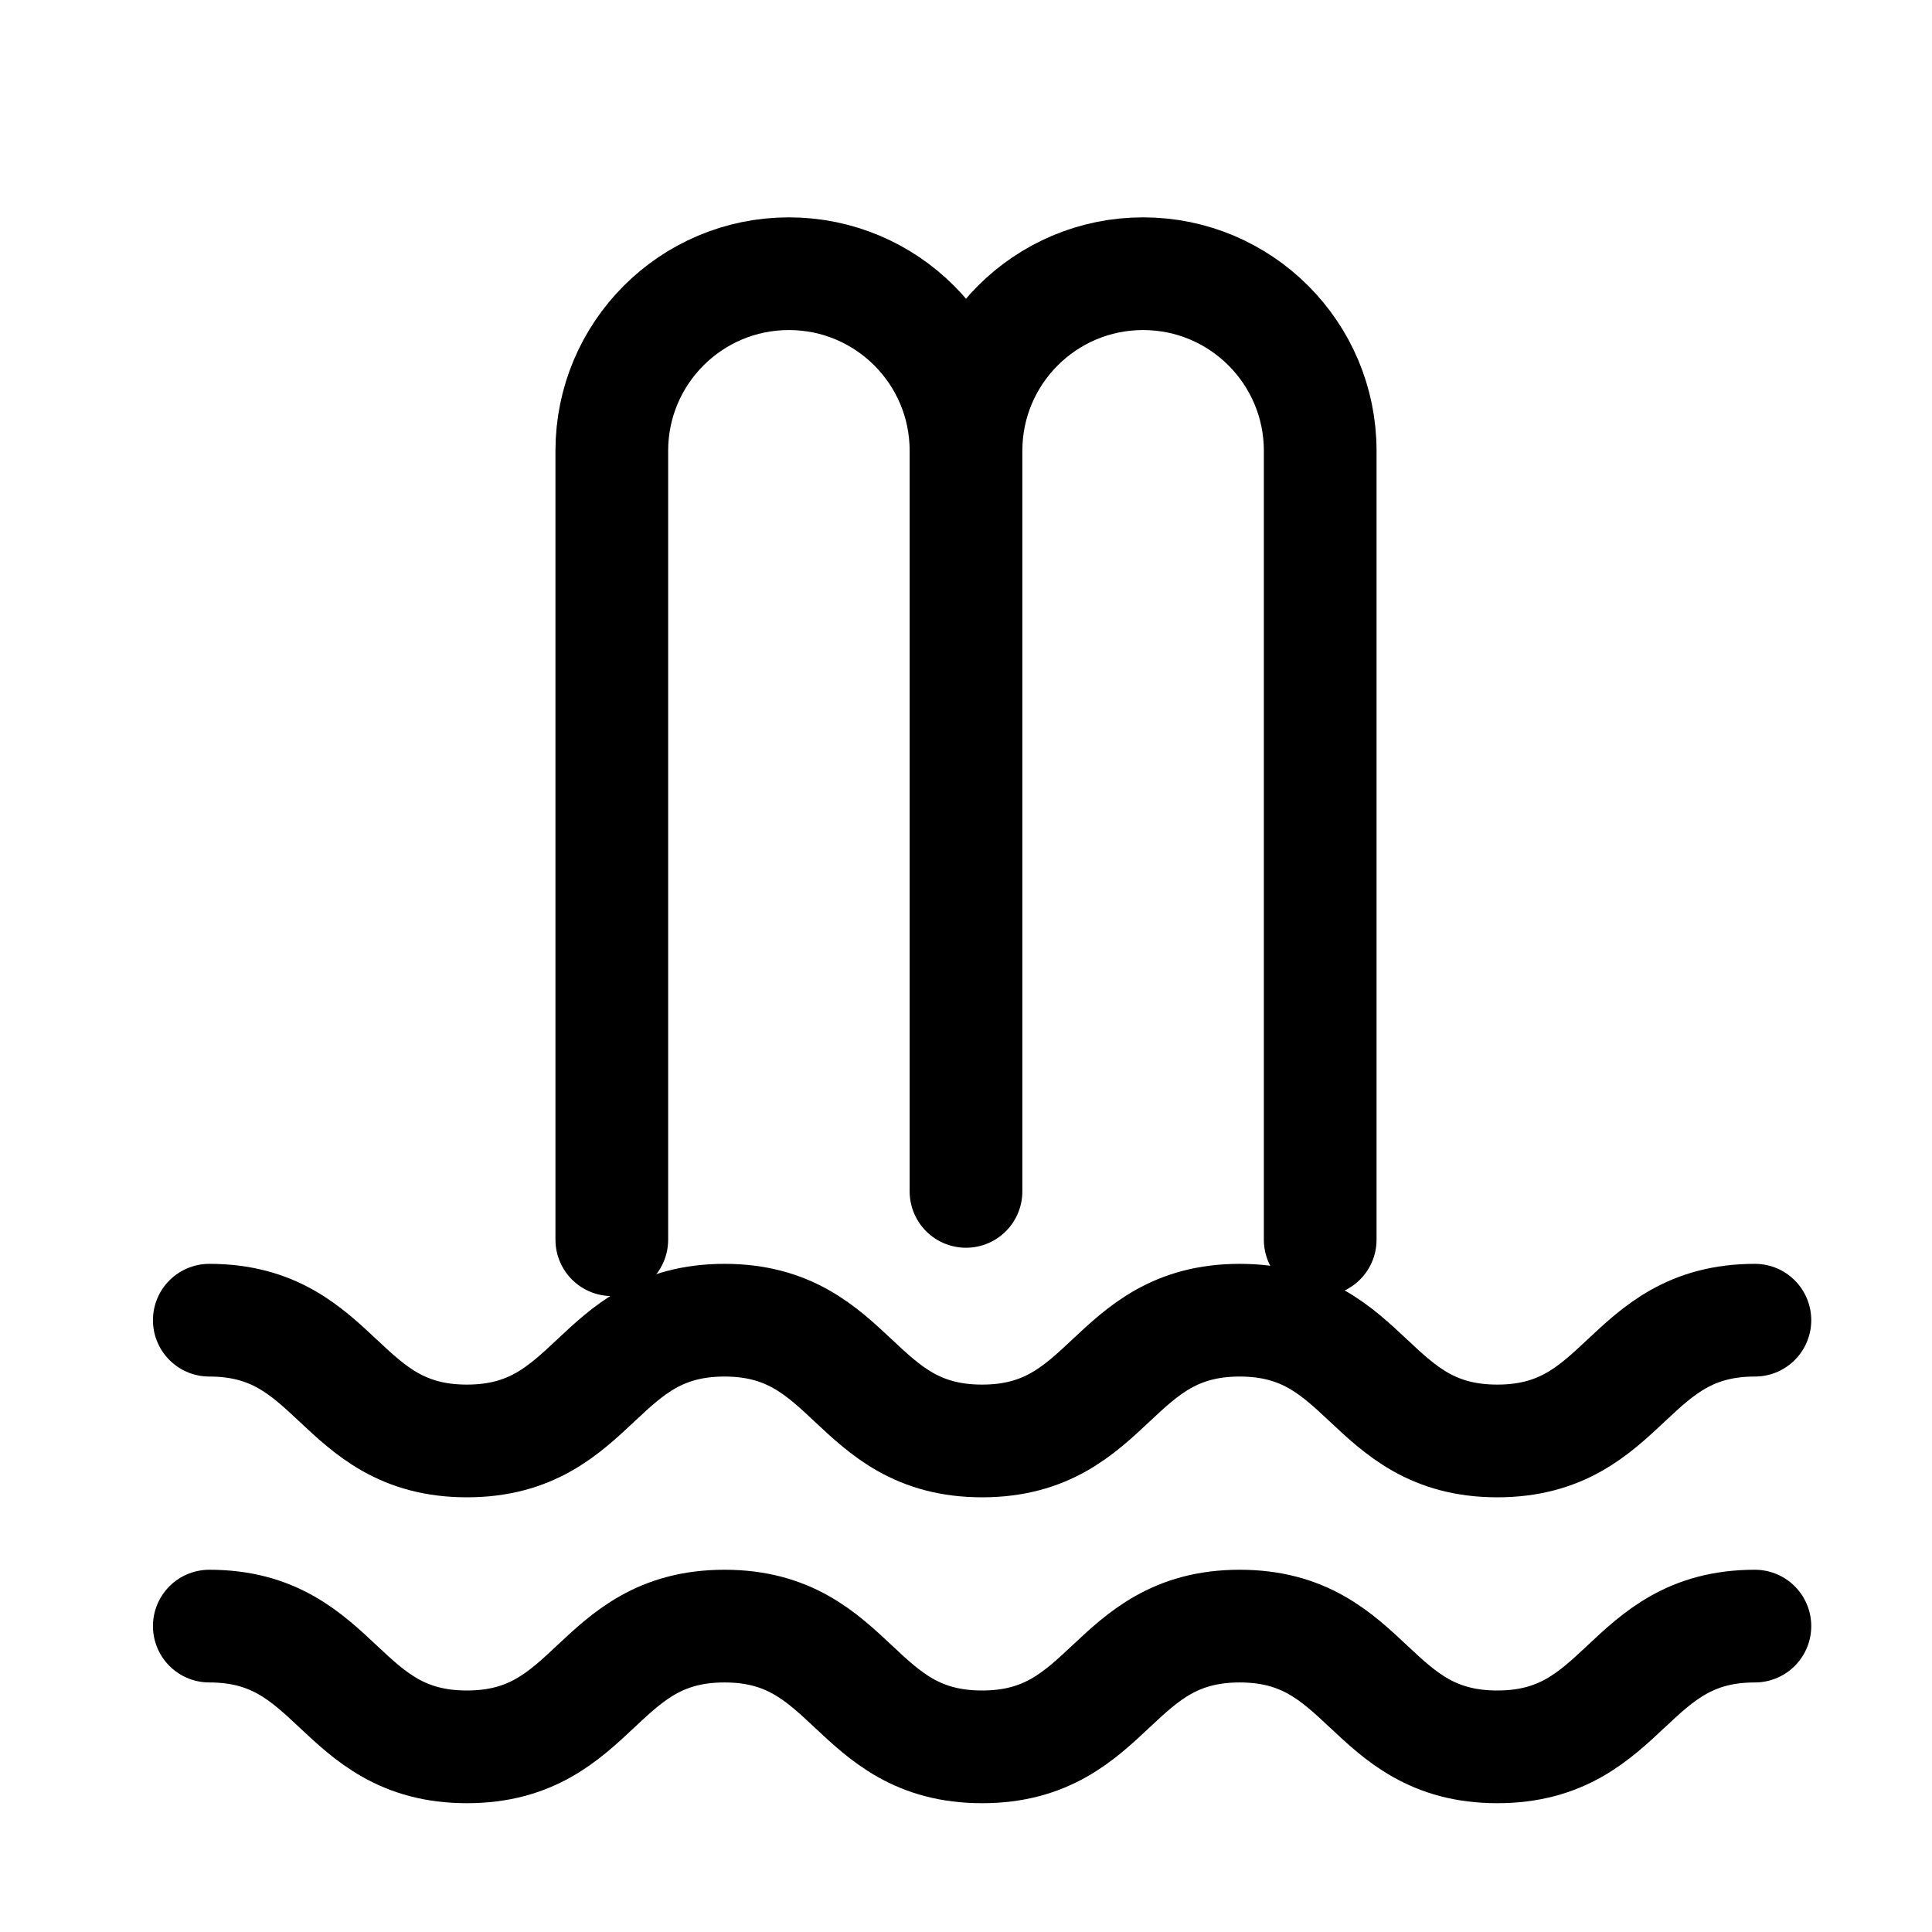
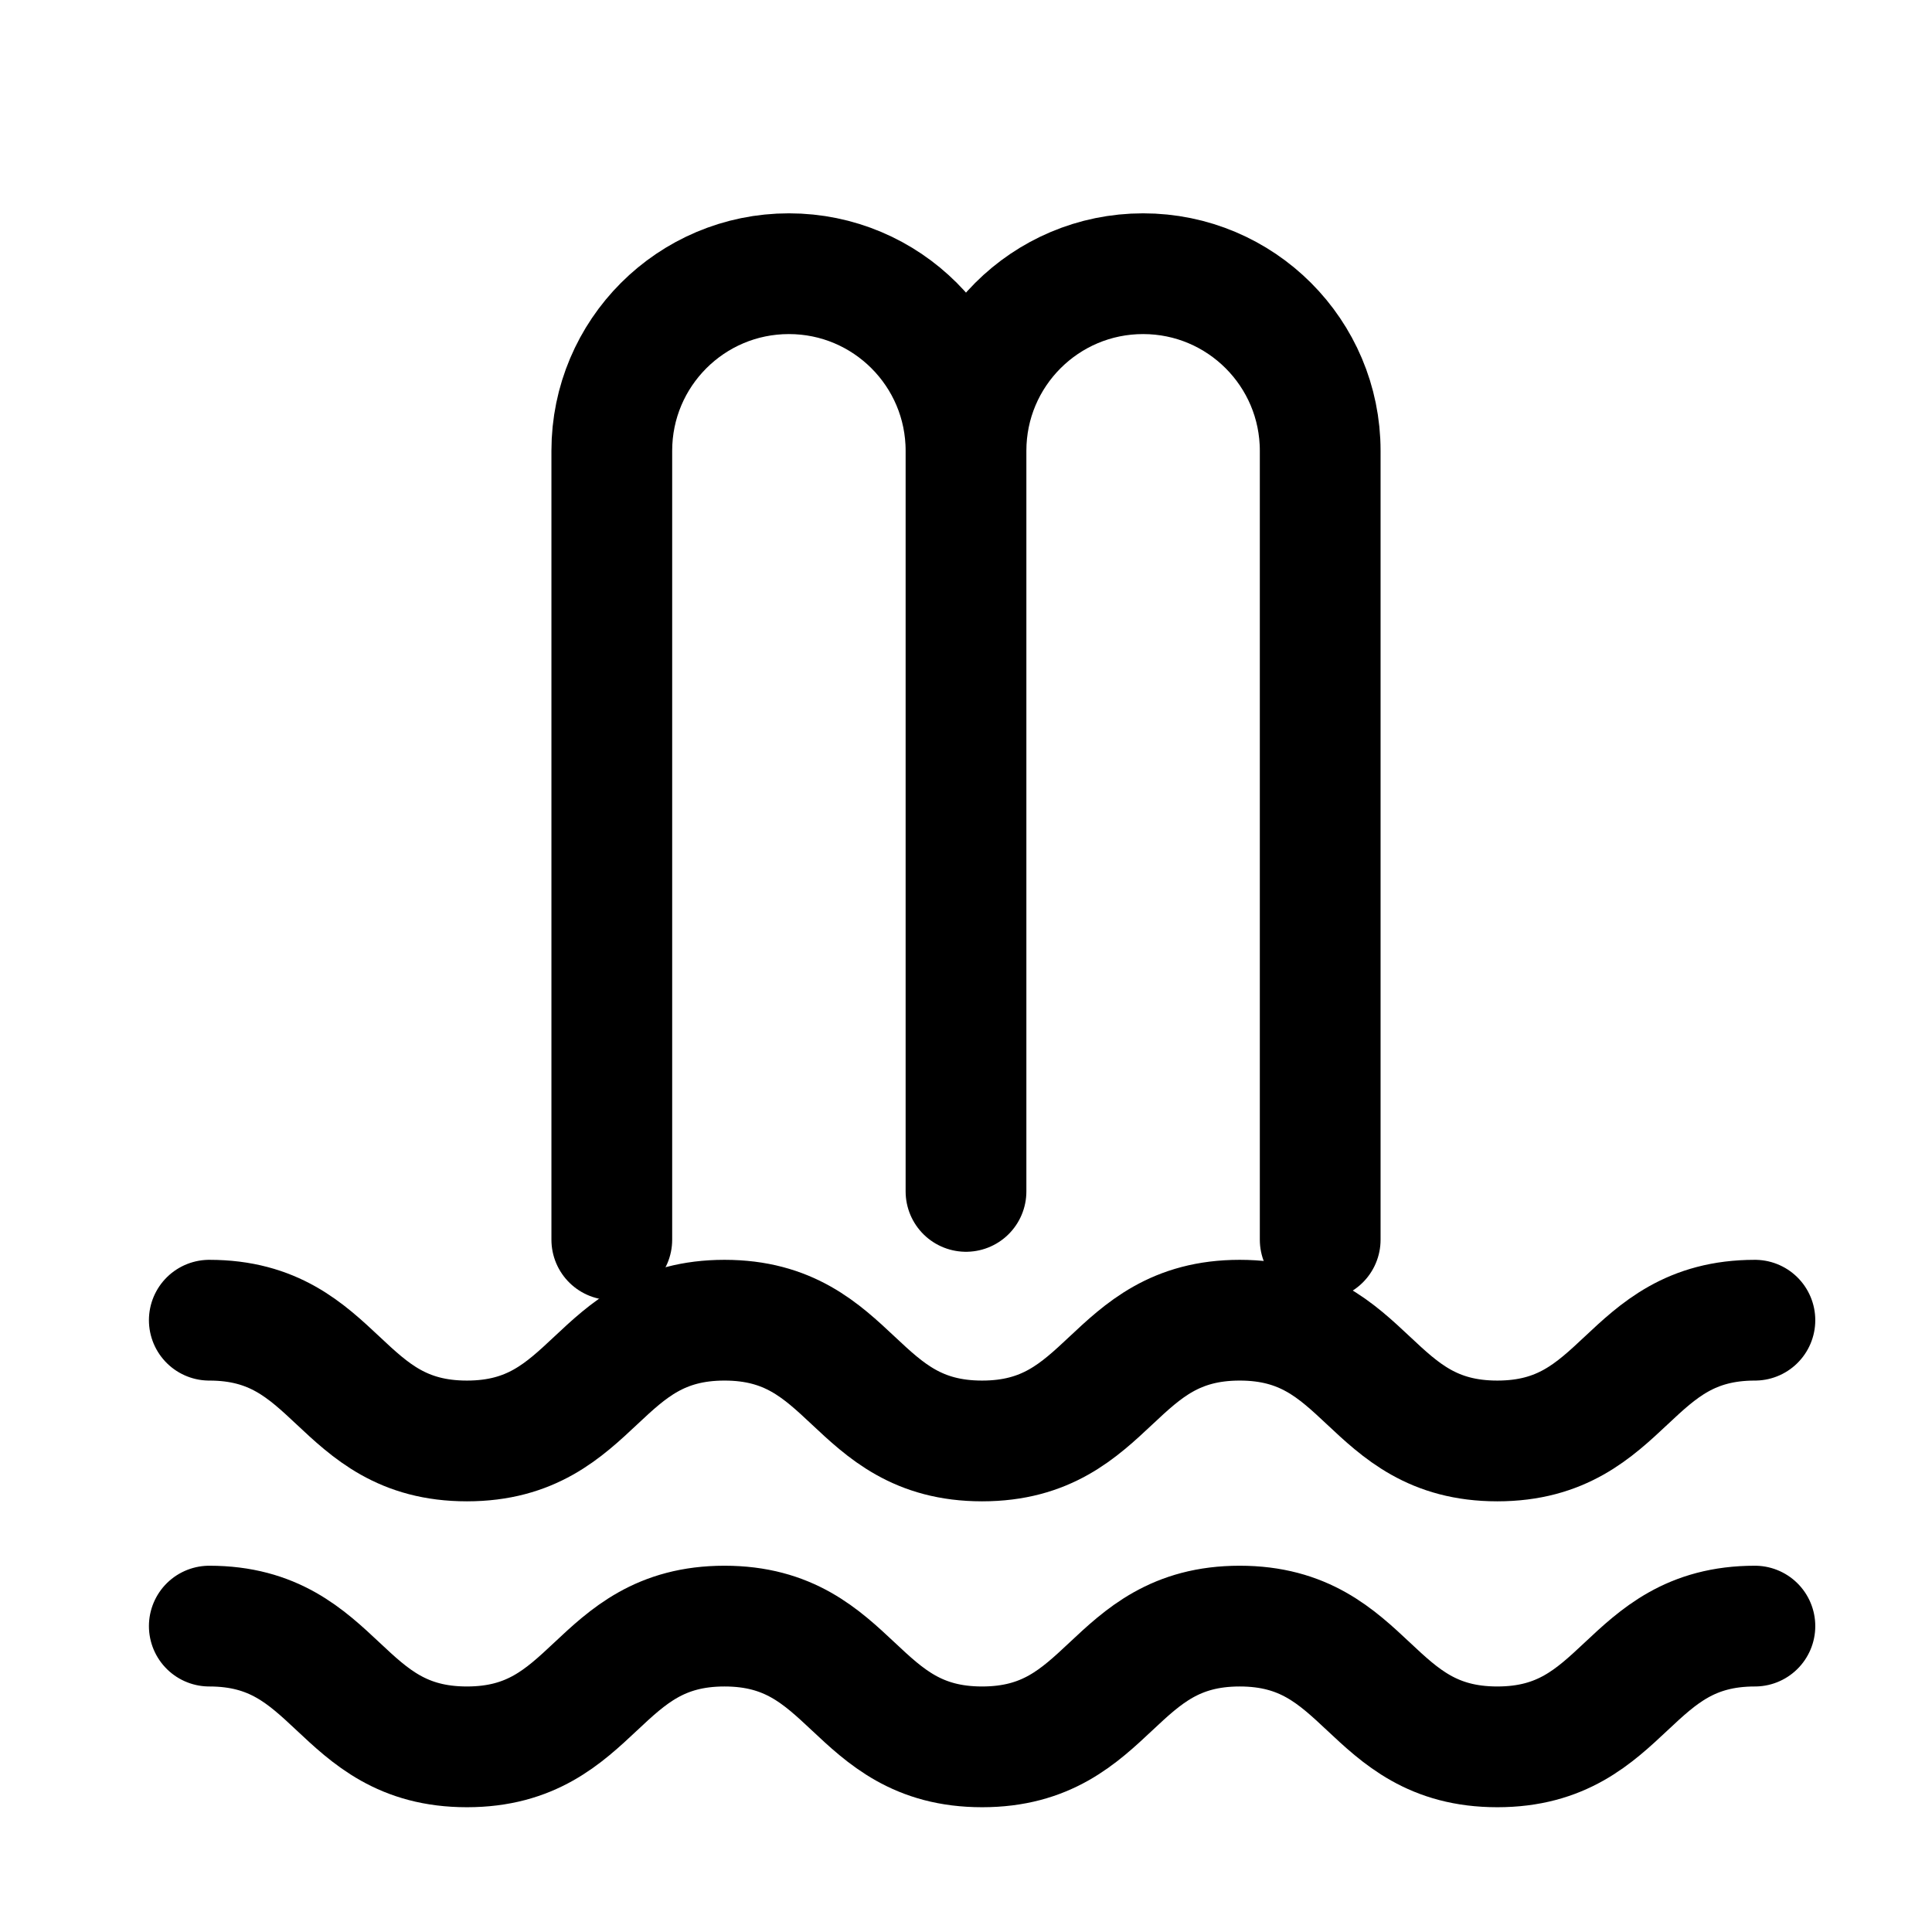
- <svg xmlns="http://www.w3.org/2000/svg" width="24" height="24" viewBox="0 0 24 24" fill="none" stroke="currentColor" stroke-width="1.4" stroke-linecap="round" stroke-linejoin="round">
+ <svg xmlns="http://www.w3.org/2000/svg" width="24" height="24" viewBox="0 0 24 24" fill="none" stroke="currentColor" stroke-width="1.5" stroke-linecap="round" stroke-linejoin="round">
  <path d="M2.6 16.4c1.6 0 1.6 1.5 3.2 1.5s1.6-1.5 3.2-1.5 1.6 1.5 3.2 1.5 1.6-1.5 3.2-1.5 1.6 1.5 3.2 1.5 1.6-1.5 3.2-1.5" />
  <path d="M2.6 20.2c1.6 0 1.6 1.5 3.2 1.5s1.6-1.5 3.2-1.5 1.6 1.5 3.2 1.5 1.6-1.5 3.2-1.5 1.6 1.5 3.2 1.5 1.6-1.5 3.2-1.5" />
  <path d="M7.6 15.4V5.6a2.2 2.2 0 0 1 4.4 0v9.2M16.4 15.4V5.6a2.2 2.2 0 0 0-4.4 0" />
</svg>
